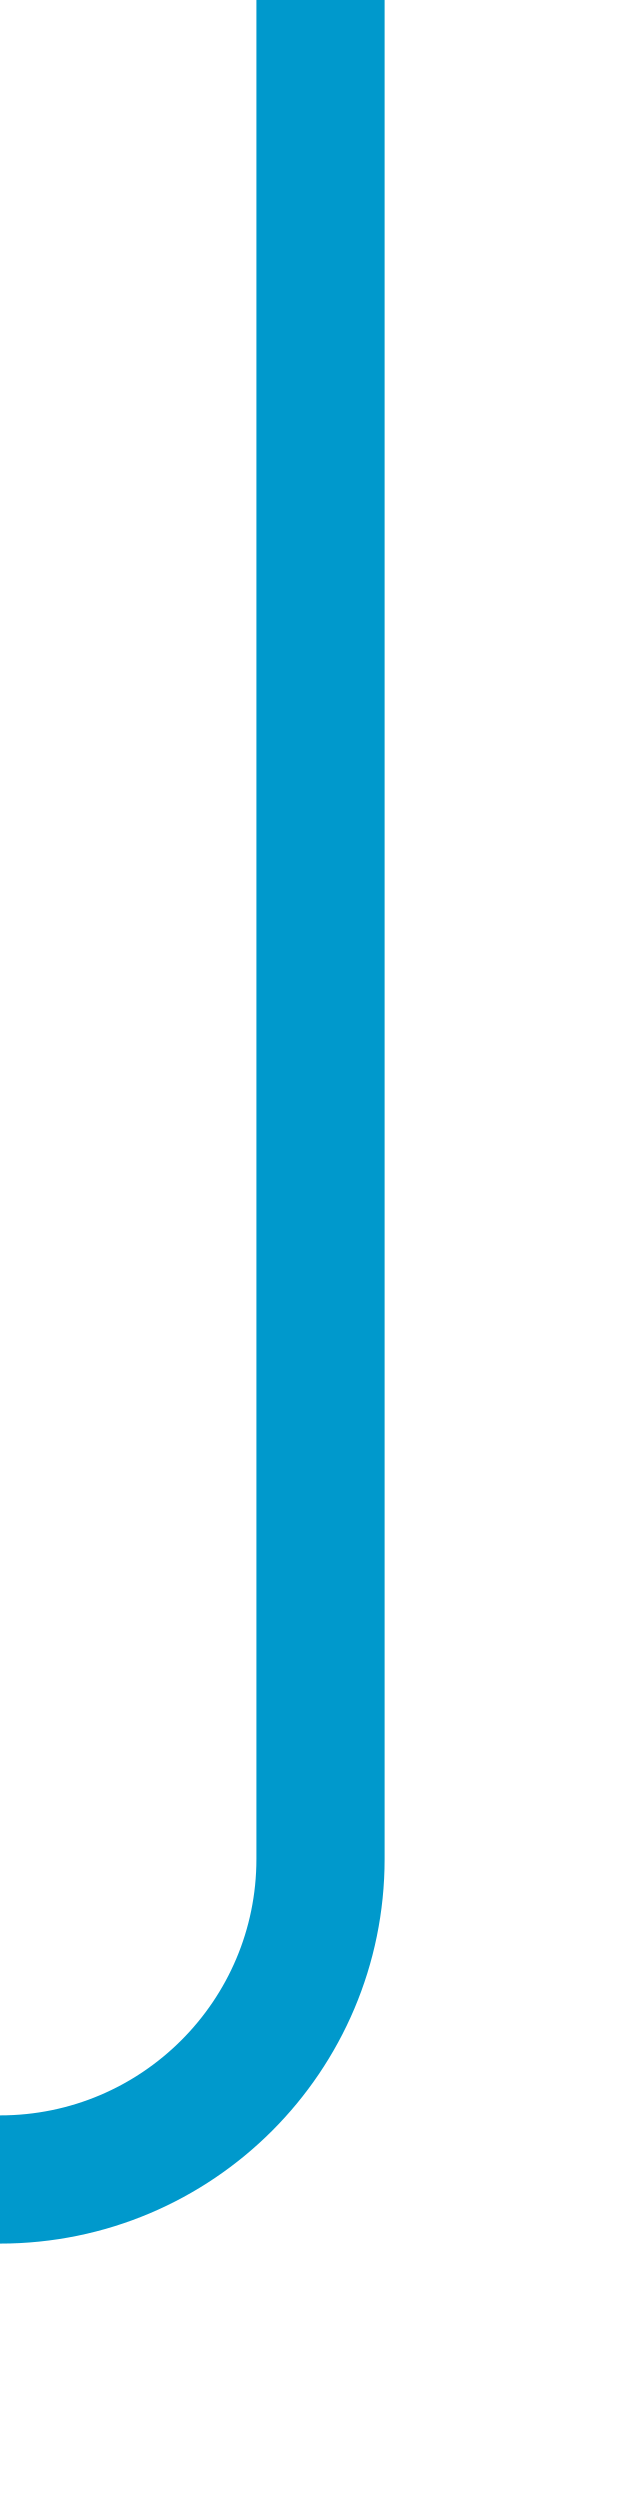
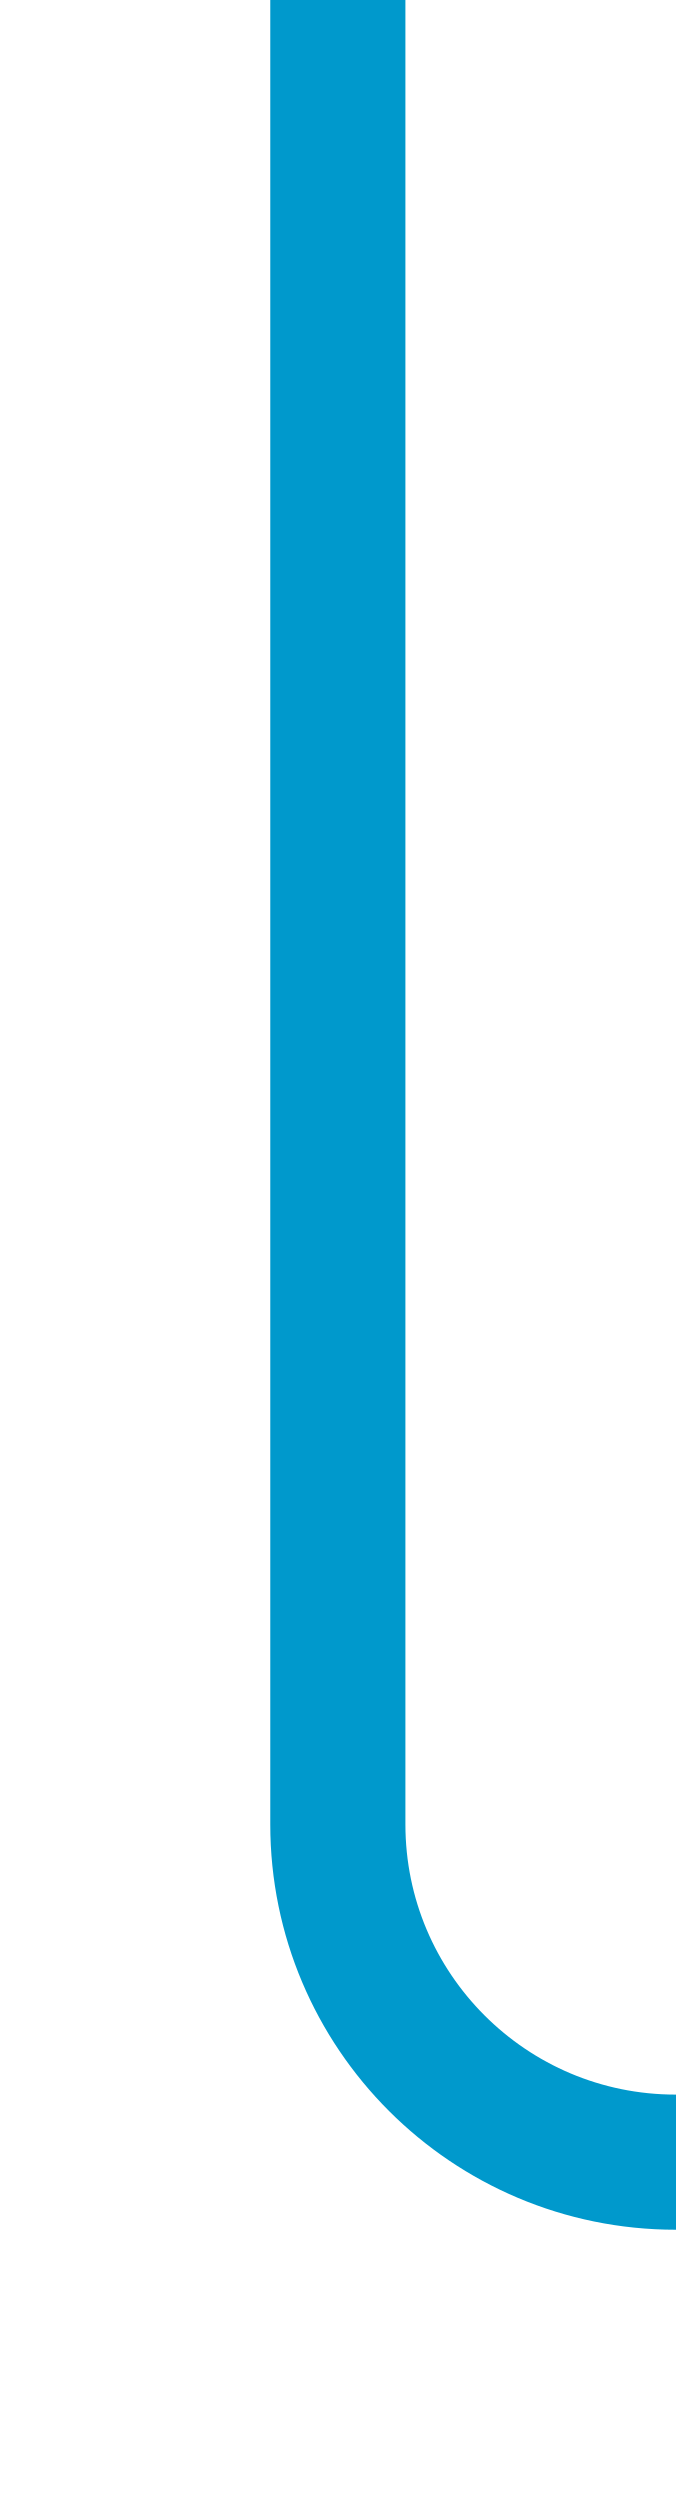
- <svg xmlns="http://www.w3.org/2000/svg" version="1.1" width="10px" height="39px" preserveAspectRatio="xMidYMin meet" viewBox="1262 196  8 39">
-   <path d="M 1266 196  L 1266 225  A 5 5 0 0 1 1261 230 L 1240 230  A 5 5 0 0 0 1235 235 L 1235 259  " stroke-width="2" stroke="#0099cc" fill="none" />
+ <svg xmlns="http://www.w3.org/2000/svg" version="1.1" width="10px" height="37px" preserveAspectRatio="xMidYMin meet" viewBox="647 302  8 37">
+   <path d="M 651 302  L 651 329  A 5 5 0 0 0 656 334 L 717 334  A 5 5 0 0 1 722 339 L 722 350  " stroke-width="2" stroke="#0099cc" fill="none" />
</svg>
